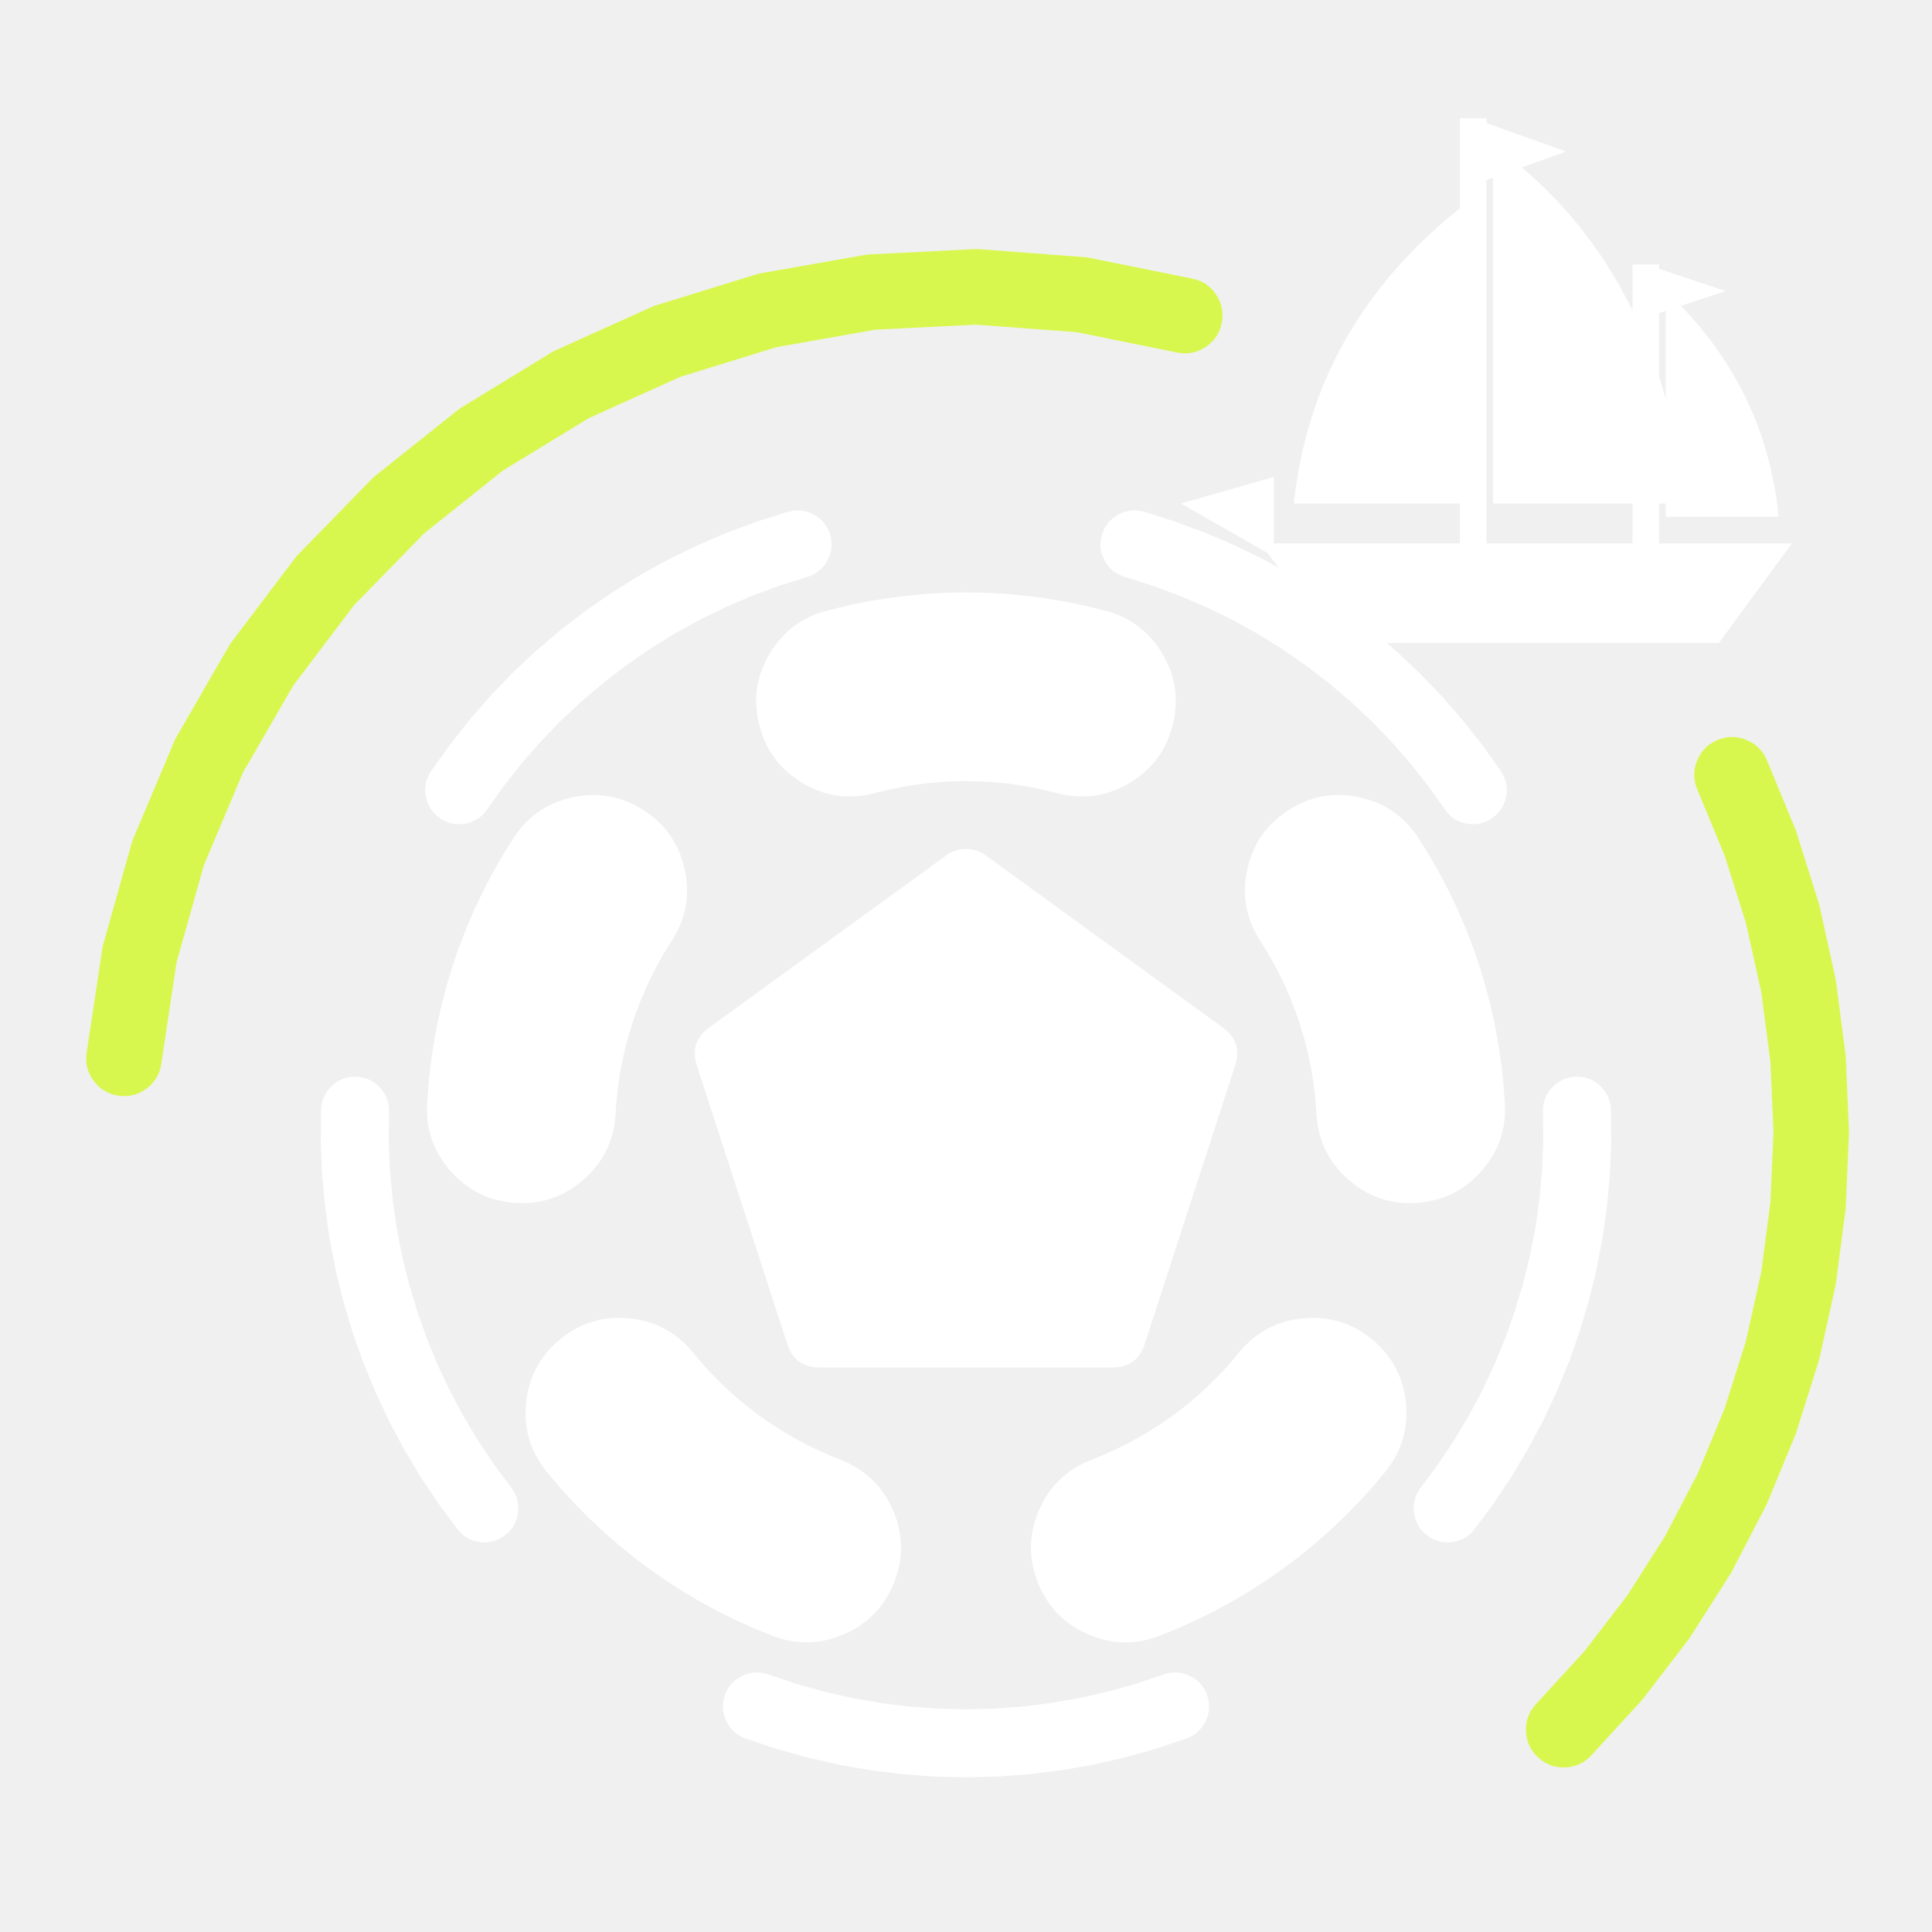
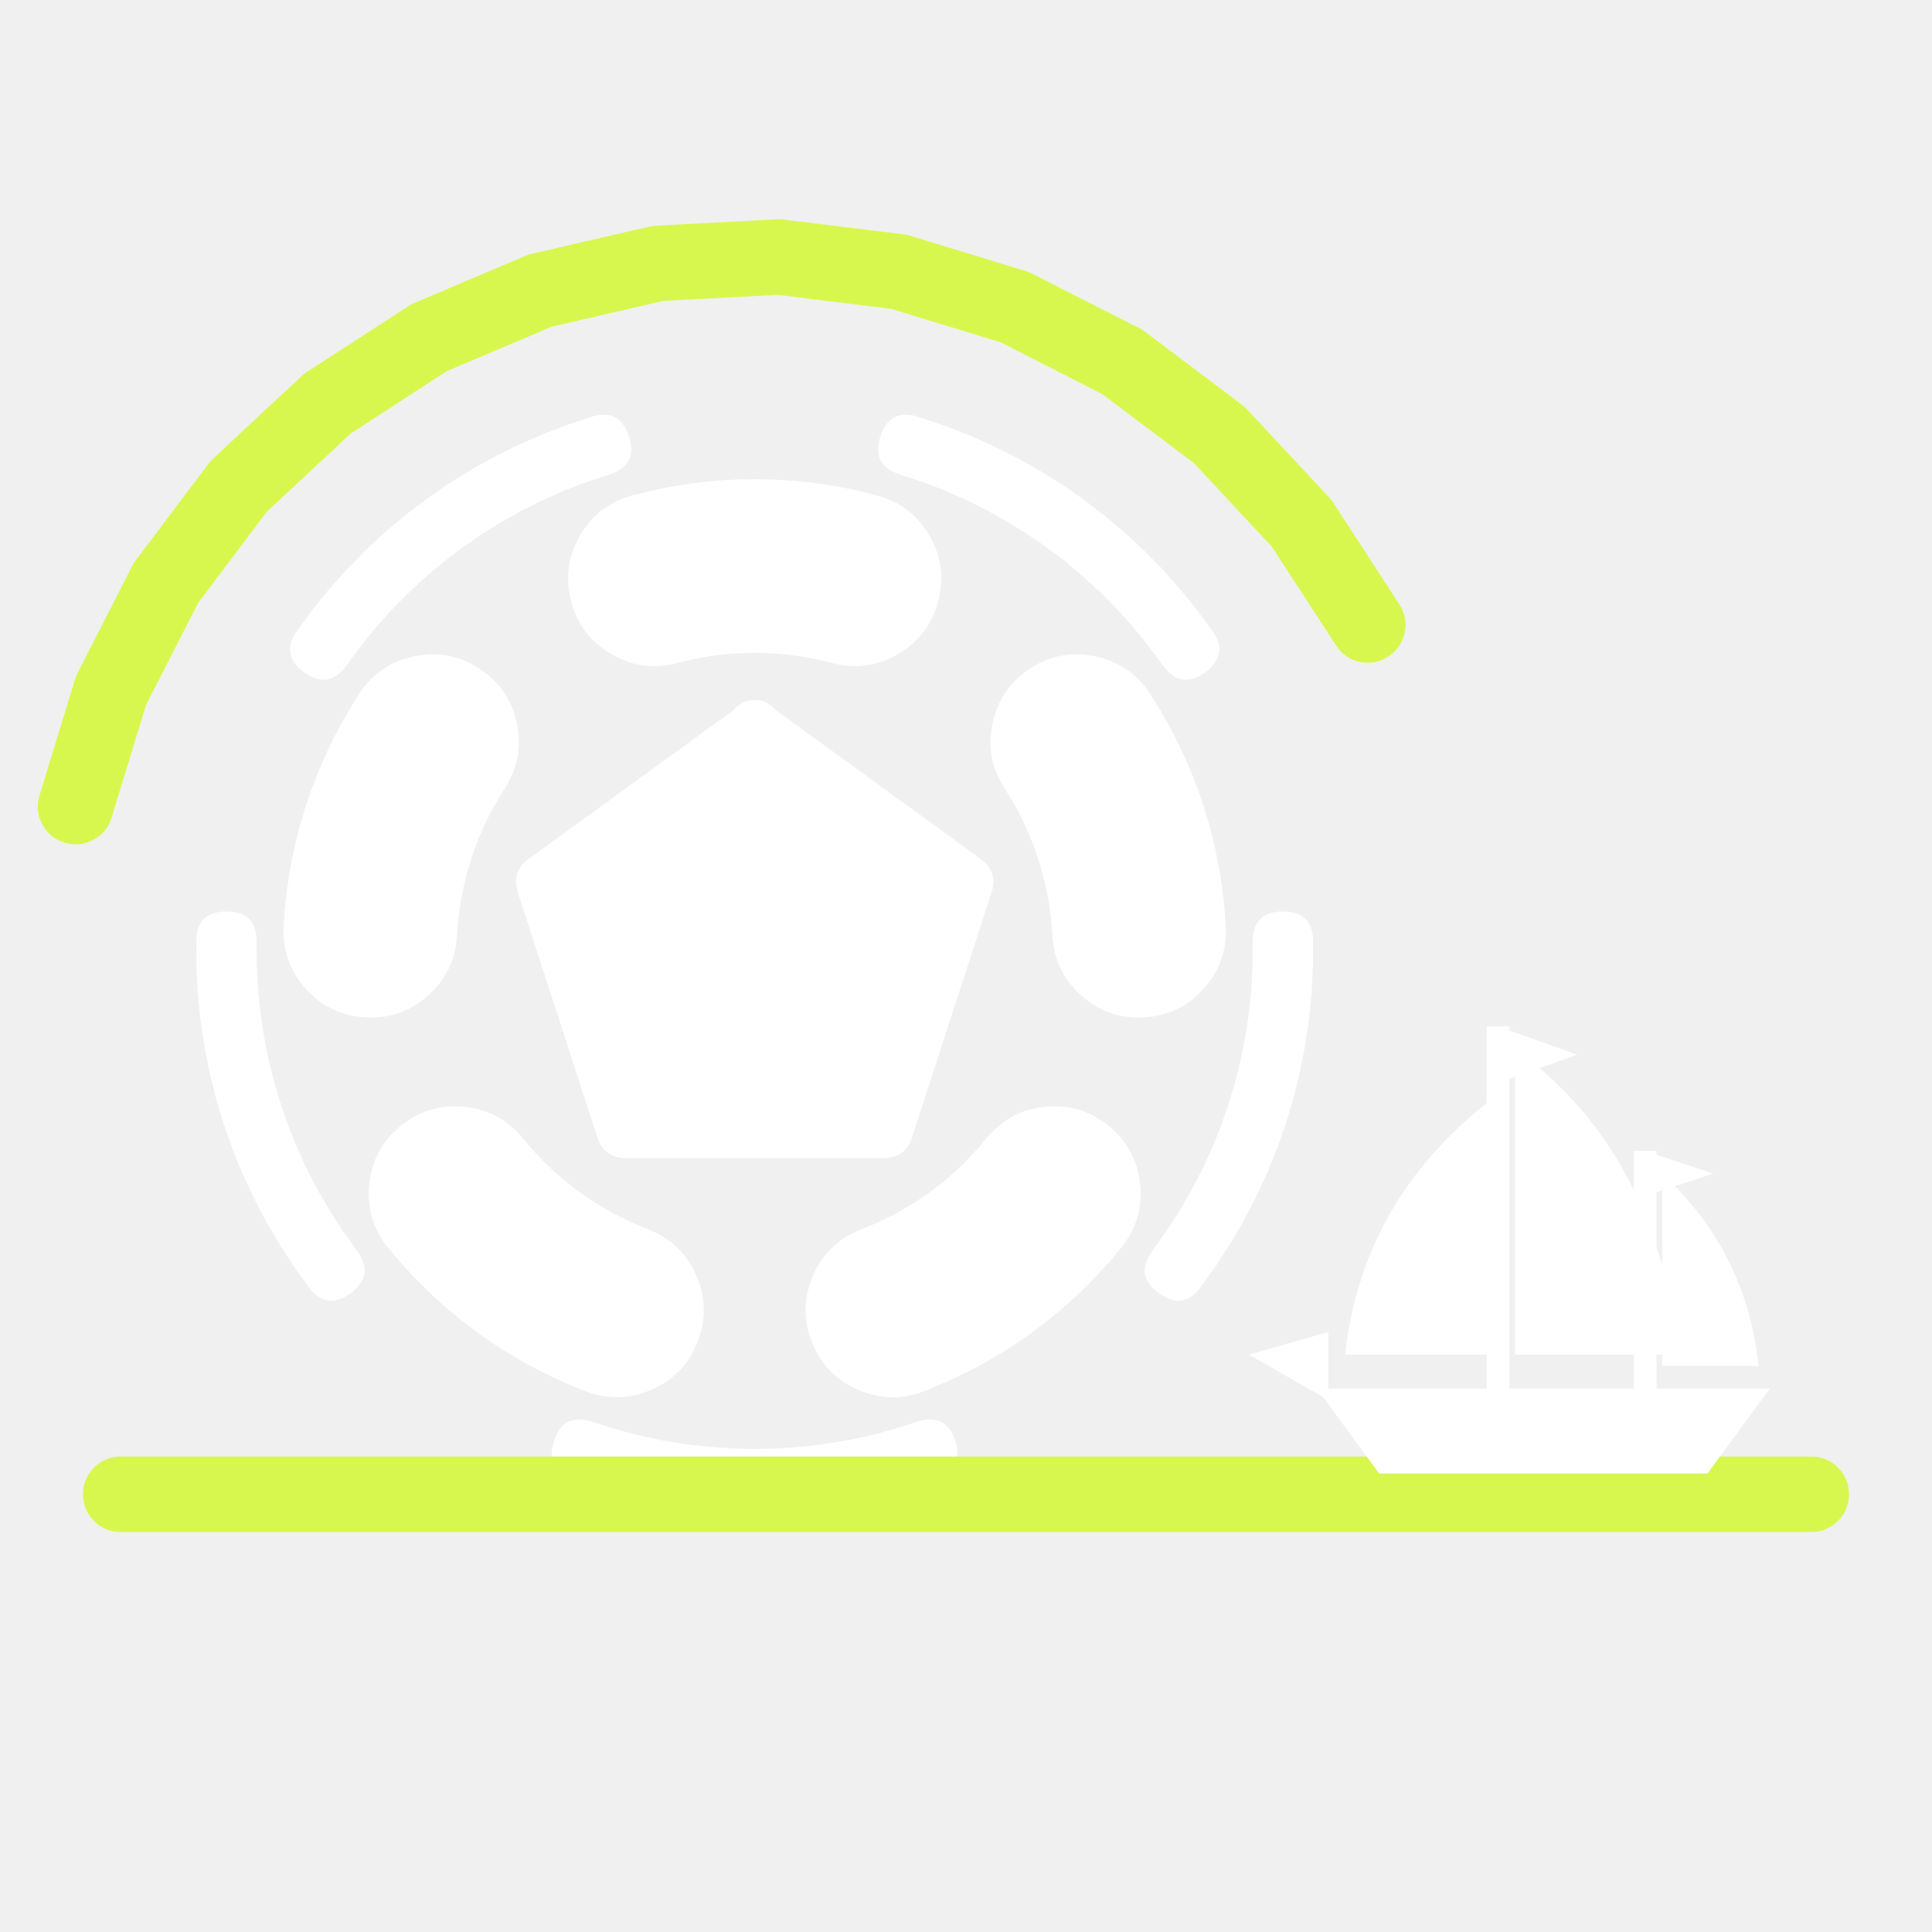
<svg xmlns="http://www.w3.org/2000/svg" viewBox="0 0 256 256" role="img" aria-labelledby="t">
-   <path fill="#FFFFFF" d="M129.73 112.83Q130.37 113.09 130.89 113.54L162.03 136.16Q164.67 138.08 163.66 141.19L151.68 178.09Q150.67 181.2 147.4 181.2H108.6Q105.33 181.2 104.32 178.09L92.34 141.19Q91.33 138.08 93.97 136.16L125.11 113.54Q125.63 113.09 126.27 112.83Q127.09 112.48 128 112.49Q128.91 112.48 129.73 112.83ZM188.09 111.26 189.26 113.13Q189.38 113.33 189.5 113.53L190.59 115.44Q190.71 115.65 190.82 115.85L191.84 117.81Q191.95 118.02 192.05 118.23L193 120.22Q193.1 120.43 193.19 120.64L194.07 122.67Q194.16 122.88 194.25 123.1L195.04 125.16Q195.13 125.38 195.21 125.6L195.93 127.68Q196 127.9 196.07 128.13L196.71 130.24Q196.78 130.46 196.84 130.69L197.4 132.82Q197.46 133.05 197.51 133.28L198 135.43Q198.05 135.66 198.09 135.89L198.49 138.06Q198.54 138.29 198.57 138.52L198.89 140.7Q198.92 140.93 198.95 141.16L199.19 143.36Q199.21 143.59 199.23 143.82L199.39 146.02Q199.76 151.19 196.36 155.1Q192.97 159.01 187.81 159.38Q182.64 159.75 178.73 156.36Q174.82 152.96 174.45 147.8L174.31 145.83L174.12 144.1L173.87 142.38L173.55 140.67L173.17 138.98L172.73 137.29L172.22 135.63L171.65 133.99L171.02 132.37L170.34 130.77L169.59 129.2L168.78 127.66L167.92 126.15L166.87 124.48Q164.13 120.08 165.31 115.04Q166.48 110 170.87 107.26Q175.27 104.52 180.31 105.69Q185.35 106.86 188.09 111.26ZM183.42 195.18 182 196.87Q181.85 197.04 181.69 197.22L180.21 198.85Q180.05 199.02 179.89 199.19L178.34 200.77Q178.18 200.94 178.01 201.1L176.41 202.62Q176.24 202.78 176.06 202.93L174.41 204.39Q174.23 204.54 174.05 204.69L172.34 206.09Q172.16 206.23 171.98 206.38L170.21 207.71Q170.03 207.85 169.84 207.98L168.03 209.24Q167.84 209.38 167.64 209.5L165.78 210.7Q165.59 210.83 165.39 210.94L163.49 212.07Q163.29 212.19 163.08 212.3L161.14 213.35Q160.94 213.46 160.73 213.57L158.75 214.55Q158.54 214.65 158.33 214.75L156.32 215.65Q156.1 215.75 155.89 215.84L153.84 216.67Q149.04 218.61 144.27 216.59Q139.51 214.58 137.56 209.78Q135.61 204.98 137.63 200.21Q139.65 195.44 144.45 193.5L146.27 192.76L147.86 192.04L149.42 191.27L150.95 190.44L152.44 189.55L153.91 188.61L155.33 187.62L156.72 186.57L158.07 185.47L159.37 184.32L160.63 183.12L161.85 181.88L163.02 180.59L164.29 179.08Q167.62 175.12 172.78 174.68Q177.94 174.23 181.9 177.56Q185.86 180.9 186.31 186.06Q186.75 191.21 183.42 195.18ZM56.61 146.02 56.77 143.82Q56.79 143.59 56.81 143.36L57.05 141.16Q57.08 140.93 57.11 140.7L57.43 138.52Q57.46 138.29 57.51 138.06L57.91 135.89Q57.95 135.66 58 135.43L58.49 133.28Q58.54 133.05 58.6 132.82L59.16 130.69Q59.22 130.46 59.29 130.24L59.93 128.13Q60 127.9 60.07 127.68L60.79 125.6Q60.87 125.38 60.96 125.16L61.75 123.1Q61.84 122.88 61.93 122.67L62.81 120.64Q62.9 120.43 63 120.22L63.95 118.23Q64.05 118.02 64.16 117.81L65.18 115.85Q65.29 115.65 65.41 115.44L66.5 113.53Q66.62 113.33 66.74 113.13L67.91 111.26Q70.65 106.86 75.69 105.69Q80.73 104.52 85.13 107.26Q89.52 110 90.69 115.04Q91.87 120.08 89.13 124.48L88.08 126.15L87.22 127.66L86.41 129.2L85.66 130.77L84.98 132.37L84.35 133.99L83.78 135.63L83.27 137.29L82.83 138.98L82.45 140.67L82.13 142.38L81.88 144.1L81.69 145.83L81.55 147.8Q81.18 152.96 77.27 156.36Q73.36 159.75 68.19 159.38Q63.03 159.01 59.64 155.1Q56.24 151.19 56.61 146.02ZM102.16 216.67 100.11 215.84Q99.9 215.75 99.68 215.65L97.67 214.75Q97.46 214.65 97.25 214.55L95.27 213.57Q95.06 213.46 94.86 213.35L92.92 212.3Q92.71 212.19 92.51 212.07L90.61 210.94Q90.41 210.83 90.22 210.7L88.36 209.5Q88.16 209.38 87.97 209.24L86.16 207.98Q85.97 207.85 85.79 207.71L84.02 206.38Q83.84 206.23 83.66 206.09L81.95 204.69Q81.77 204.54 81.59 204.39L79.94 202.93Q79.76 202.78 79.59 202.62L77.99 201.1Q77.82 200.94 77.66 200.77L76.11 199.19Q75.95 199.02 75.79 198.85L74.31 197.22Q74.15 197.04 74 196.87L72.58 195.18Q69.25 191.21 69.69 186.06Q70.14 180.9 74.1 177.56Q78.06 174.23 83.22 174.68Q88.38 175.12 91.71 179.08L92.98 180.59L94.15 181.88L95.37 183.12L96.63 184.32L97.93 185.47L99.28 186.57L100.67 187.62L102.09 188.61L103.56 189.55L105.05 190.44L106.58 191.27L108.14 192.04L109.73 192.76L111.55 193.5Q116.35 195.44 118.37 200.21Q120.39 204.98 118.44 209.78Q116.49 214.58 111.73 216.59Q106.96 218.61 102.16 216.67ZM109.72 80.88 111.86 80.35Q112.09 80.29 112.32 80.24L114.48 79.79Q114.71 79.74 114.94 79.71L117.11 79.34Q117.34 79.3 117.57 79.27L119.76 78.98Q119.99 78.95 120.23 78.93L122.42 78.72Q122.66 78.7 122.89 78.68L125.09 78.56Q125.33 78.55 125.56 78.54L127.77 78.5Q128 78.5 128.23 78.5L130.44 78.54Q130.67 78.55 130.91 78.56L133.11 78.68Q133.34 78.7 133.58 78.72L135.77 78.93Q136.01 78.95 136.24 78.98L138.43 79.27Q138.66 79.3 138.89 79.34L141.06 79.71Q141.29 79.74 141.52 79.79L143.68 80.24Q143.91 80.29 144.14 80.35L146.28 80.88Q151.3 82.12 153.98 86.56Q156.65 90.99 155.4 96.02Q154.16 101.04 149.72 103.72Q145.29 106.39 140.26 105.14L138.35 104.67L136.64 104.31L134.93 104.02L133.21 103.79L131.47 103.63L129.74 103.53L128 103.5L126.26 103.53L124.53 103.63L122.79 103.79L121.07 104.02L119.36 104.31L117.65 104.67L115.74 105.14Q110.71 106.39 106.28 103.72Q101.84 101.04 100.6 96.02Q99.35 90.99 102.02 86.56Q104.7 82.12 109.72 80.88ZM157.14 230.38 153.31 231.67Q153.2 231.7 153.09 231.73L149.21 232.83Q149.1 232.86 148.99 232.88L145.05 233.78Q144.94 233.81 144.83 233.83L140.85 234.53Q140.74 234.55 140.63 234.56L136.62 235.06Q136.51 235.08 136.4 235.08L132.37 235.39Q132.26 235.4 132.15 235.4L128.11 235.5Q128 235.5 127.89 235.5L123.85 235.4Q123.74 235.4 123.63 235.39L119.6 235.08Q119.49 235.08 119.38 235.06L115.37 234.56Q115.26 234.55 115.15 234.53L111.17 233.83Q111.06 233.81 110.95 233.78L107.01 232.88Q106.9 232.86 106.79 232.83L102.91 231.73Q102.8 231.7 102.69 231.67L98.86 230.38Q97.1 229.79 96.27 228.12Q95.44 226.45 96.03 224.68Q96.62 222.91 98.29 222.09Q99.96 221.26 101.73 221.85L105.45 223.1L109.12 224.13L112.84 224.98L116.6 225.64L120.38 226.12L124.19 226.4L128 226.5L131.81 226.4L135.62 226.12L139.4 225.64L143.16 224.98L146.88 224.13L150.55 223.1L154.27 221.85Q156.04 221.26 157.71 222.09Q159.38 222.91 159.97 224.68Q160.56 226.45 159.73 228.12Q158.9 229.79 157.14 230.38ZM57.18 102.1 59.52 98.81Q59.59 98.71 59.66 98.63L62.16 95.46Q62.23 95.37 62.3 95.28L64.96 92.24Q65.03 92.16 65.11 92.08L67.92 89.17Q68 89.09 68.08 89.01L71.02 86.25Q71.11 86.18 71.19 86.1L74.27 83.49Q74.36 83.42 74.45 83.35L77.65 80.9Q77.74 80.83 77.84 80.76L81.16 78.47Q81.25 78.41 81.35 78.35L84.79 76.23Q84.88 76.17 84.98 76.11L88.52 74.16Q88.61 74.11 88.72 74.06L92.35 72.29Q92.45 72.24 92.55 72.2L96.26 70.61Q96.37 70.57 96.47 70.53L100.26 69.13Q100.37 69.09 100.47 69.05L104.33 67.84Q106.1 67.29 107.76 68.15Q109.41 69.01 109.97 70.79Q110.53 72.57 109.66 74.22Q108.8 75.87 107.02 76.43L103.27 77.61L99.7 78.93L96.19 80.43L92.76 82.1L89.42 83.94L86.18 85.95L83.04 88.11L80.01 90.43L77.1 92.9L74.31 95.5L71.66 98.25L69.15 101.12L66.79 104.11L64.51 107.31Q63.43 108.83 61.6 109.14Q59.76 109.45 58.24 108.37Q56.72 107.29 56.41 105.45Q56.1 103.62 57.18 102.1ZM151.67 67.84 155.53 69.05Q155.63 69.09 155.74 69.13L159.53 70.53Q159.63 70.57 159.74 70.61L163.45 72.2Q163.55 72.24 163.65 72.29L167.28 74.06Q167.39 74.11 167.48 74.16L171.02 76.11Q171.12 76.17 171.21 76.23L174.65 78.35Q174.75 78.41 174.84 78.47L178.16 80.76Q178.26 80.83 178.35 80.9L181.55 83.35Q181.64 83.42 181.73 83.49L184.81 86.1Q184.89 86.18 184.98 86.25L187.92 89.01Q188 89.09 188.08 89.17L190.89 92.08Q190.97 92.16 191.04 92.24L193.7 95.28Q193.77 95.37 193.84 95.46L196.34 98.63Q196.41 98.71 196.48 98.81L198.82 102.1Q199.9 103.62 199.59 105.45Q199.28 107.29 197.76 108.37Q196.24 109.45 194.4 109.14Q192.57 108.83 191.49 107.31L189.21 104.11L186.85 101.12L184.34 98.25L181.69 95.5L178.9 92.9L175.99 90.43L172.96 88.11L169.82 85.95L166.58 83.94L163.24 82.1L159.81 80.43L156.3 78.93L152.73 77.61L148.98 76.43Q147.2 75.87 146.34 74.22Q145.47 72.57 146.03 70.79Q146.59 69.01 148.24 68.15Q149.9 67.29 151.67 67.84ZM60.56 202.55 58.15 199.31Q58.08 199.22 58.02 199.12L55.78 195.76Q55.72 195.67 55.66 195.57L53.59 192.11Q53.53 192.01 53.48 191.91L51.58 188.34Q51.53 188.25 51.48 188.14L49.77 184.49Q49.72 184.39 49.68 184.28L48.14 180.55Q48.1 180.44 48.06 180.34L46.72 176.53Q46.68 176.42 46.65 176.31L45.5 172.44Q45.47 172.34 45.44 172.23L44.48 168.3Q44.46 168.19 44.44 168.08L43.67 164.12Q43.65 164.01 43.64 163.9L43.08 159.9Q43.06 159.78 43.05 159.67L42.69 155.65Q42.68 155.54 42.67 155.43L42.51 151.39Q42.51 151.28 42.51 151.17L42.55 147.13Q42.57 145.26 43.9 143.96Q45.23 142.65 47.09 142.67Q48.96 142.69 50.26 144.02Q51.57 145.35 51.55 147.22L51.51 151.14L51.66 154.96L52 158.75L52.53 162.53L53.25 166.28L54.16 169.98L55.25 173.64L56.51 177.24L57.96 180.77L59.58 184.22L61.37 187.59L63.33 190.86L65.45 194.03L67.79 197.19Q68.9 198.68 68.62 200.53Q68.35 202.37 66.85 203.48Q65.36 204.59 63.51 204.32Q61.67 204.05 60.56 202.55ZM213.45 147.13 213.49 151.17Q213.49 151.28 213.49 151.39L213.33 155.43Q213.32 155.54 213.31 155.65L212.95 159.67Q212.94 159.78 212.92 159.9L212.36 163.9Q212.35 164.01 212.33 164.12L211.56 168.08Q211.54 168.19 211.52 168.3L210.56 172.23Q210.53 172.34 210.5 172.44L209.35 176.31Q209.32 176.42 209.28 176.53L207.94 180.34Q207.9 180.44 207.86 180.55L206.32 184.28Q206.28 184.39 206.23 184.49L204.52 188.14Q204.47 188.25 204.42 188.34L202.52 191.91Q202.47 192.01 202.41 192.11L200.34 195.57Q200.28 195.67 200.22 195.76L197.98 199.12Q197.92 199.22 197.85 199.31L195.44 202.55Q194.33 204.05 192.49 204.32Q190.64 204.59 189.15 203.48Q187.65 202.37 187.38 200.53Q187.1 198.68 188.21 197.19L190.55 194.03L192.67 190.86L194.63 187.59L196.42 184.22L198.04 180.77L199.49 177.24L200.75 173.64L201.84 169.98L202.75 166.28L203.47 162.53L204 158.75L204.34 154.96L204.49 151.14L204.45 147.22Q204.43 145.35 205.74 144.02Q207.04 142.69 208.91 142.67Q210.77 142.65 212.1 143.96Q213.43 145.26 213.45 147.13Z" />
-   <path fill="#D8F74E" d="M11.48 139.49 13.56 125.7Q13.61 125.39 13.69 125.09L17.47 111.65Q17.56 111.35 17.68 111.07L23.1 98.21Q23.22 97.92 23.38 97.65L30.35 85.57Q30.51 85.3 30.7 85.05L39.12 73.92Q39.31 73.68 39.53 73.45L49.27 63.46Q49.49 63.24 49.73 63.05L60.64 54.35Q60.89 54.15 61.15 53.99L73.06 46.71Q73.33 46.55 73.61 46.42L86.33 40.68Q86.61 40.55 86.91 40.46L100.24 36.35Q100.54 36.26 100.85 36.2L114.59 33.78Q114.9 33.73 115.21 33.71L129.15 33.01Q129.46 33 129.77 33.02L143.68 34.07Q144 34.09 144.3 34.15L157.98 36.92Q160.01 37.33 161.15 39.05Q162.3 40.78 161.89 42.81Q161.48 44.84 159.75 45.98Q158.03 47.13 156 46.72L142.63 44.01L129.33 43.02L116.02 43.68L102.89 46L90.16 49.93L78.01 55.41L66.63 62.36L56.21 70.67L46.9 80.21L38.86 90.84L32.19 102.38L27.01 114.66L23.4 127.49L21.37 140.98Q21.06 143.03 19.4 144.26Q17.73 145.49 15.68 145.18Q13.63 144.87 12.4 143.21Q11.17 141.54 11.48 139.49ZM234.13 100.75 237.86 109.78Q237.95 109.98 238.01 110.19L240.95 119.51Q241.02 119.72 241.07 119.93L243.18 129.47Q243.23 129.68 243.26 129.9L244.53 139.59Q244.56 139.8 244.57 140.02L245 149.78Q245 150 245 150.22L244.57 159.98Q244.56 160.2 244.53 160.41L243.26 170.1Q243.23 170.32 243.18 170.53L241.07 180.07Q241.02 180.28 240.95 180.49L238.01 189.81Q237.95 190.02 237.86 190.22L234.13 199.25Q234.04 199.45 233.94 199.64L229.43 208.31Q229.33 208.5 229.21 208.69L223.96 216.93Q223.84 217.11 223.71 217.28L217.76 225.04Q217.63 225.21 217.48 225.37L210.88 232.57Q209.48 234.1 207.41 234.19Q205.34 234.28 203.82 232.88Q202.29 231.48 202.2 229.41Q202.11 227.34 203.51 225.82L209.96 218.78L215.65 211.37L220.66 203.5L224.97 195.22L228.54 186.59L231.35 177.69L233.37 168.58L234.59 159.33L235 150L234.59 140.67L233.37 131.42L231.35 122.31L228.54 113.41L224.89 104.58Q224.09 102.67 224.89 100.75Q225.68 98.84 227.59 98.05Q229.51 97.25 231.42 98.05Q233.33 98.84 234.13 100.75Z" />
-   <path fill="#FFFFFF" d="M167.99 73.3 156.48 66.72 168.8 63.2V72H193.44V66.72H171.44Q173.97 43.13 193.44 27.6V15.68H196.96V16.31L207.52 20.08L201.65 22.18Q210.89 30.03 216.32 41.15V35.04H219.84V35.63L228.64 38.56L222.73 40.53Q234.06 52.26 235.68 68.48H220.72V66.72H219.84V72H237.44L227.76 85.2H176.72L167.99 73.3ZM196.96 23.85V72H216.32V66.72H197.84V23.54ZM219.84 41.49V49.91Q220.31 51.35 220.72 52.83V41.2Z" />
+   <path fill="#FFFFFF" d="M100 92.78Q101.5 92.67 102.76 94.06L129.93 113.8Q132.28 115.51 131.38 118.27L120.85 150.7Q119.95 153.46 117.05 153.46H82.95Q80.05 153.46 79.15 150.7L68.62 118.27Q67.72 115.51 70.07 113.8L97.24 94.06Q98.5 92.67 100 92.78ZM148.43 165.5 147.21 166.96Q147.07 167.12 146.92 167.28L145.64 168.69Q145.5 168.85 145.35 169.01L144.01 170.37Q143.86 170.52 143.71 170.67L142.32 171.99Q142.17 172.13 142.01 172.28L140.58 173.54Q140.41 173.68 140.25 173.81L138.77 175.02Q138.6 175.16 138.43 175.29L136.91 176.44Q136.74 176.57 136.56 176.69L135 177.78Q134.82 177.9 134.64 178.02L133.04 179.05Q132.86 179.17 132.67 179.28L131.03 180.25Q130.85 180.36 130.66 180.46L128.98 181.37Q128.79 181.48 128.6 181.57L126.89 182.42Q126.7 182.51 126.5 182.6L124.76 183.38Q124.56 183.47 124.37 183.55L122.6 184.27Q118.18 186.06 113.8 184.2Q109.41 182.35 107.62 177.93Q105.83 173.52 107.69 169.13Q109.54 164.75 113.96 162.96L115.52 162.32L116.87 161.71L118.19 161.06L119.49 160.35L120.76 159.6L122.01 158.8L123.22 157.95L124.4 157.06L125.54 156.13L126.65 155.15L127.72 154.14L128.75 153.08L129.74 151.99L130.83 150.69Q133.9 147.05 138.65 146.64Q143.39 146.23 147.04 149.3Q150.68 152.36 151.09 157.11Q151.5 161.85 148.43 165.5ZM37.6 122.51 37.73 120.61Q37.75 120.4 37.77 120.18L37.98 118.29Q38 118.07 38.03 117.86L38.31 115.97Q38.34 115.76 38.38 115.55L38.73 113.67Q38.77 113.46 38.82 113.25L39.23 111.39Q39.28 111.18 39.33 110.97L39.82 109.13Q39.88 108.92 39.94 108.72L40.49 106.89Q40.56 106.69 40.63 106.48L41.25 104.68Q41.32 104.48 41.4 104.28L42.09 102.5Q42.17 102.3 42.25 102.1L43.01 100.35Q43.09 100.15 43.19 99.96L44.01 98.24Q44.1 98.04 44.2 97.85L45.08 96.16Q45.18 95.97 45.29 95.78L46.24 94.13Q46.35 93.94 46.46 93.76L47.47 92.14Q49.99 88.1 54.63 87.02Q59.27 85.94 63.31 88.46Q67.35 90.98 68.43 95.62Q69.51 100.26 66.99 104.31L66.09 105.74L65.36 107.02L64.67 108.33L64.04 109.67L63.45 111.02L62.92 112.4L62.44 113.79L62.01 115.21L61.63 116.64L61.3 118.08L61.04 119.53L60.82 120.99L60.66 122.46L60.54 124.15Q60.2 128.9 56.6 132.02Q53 135.14 48.25 134.8Q43.5 134.46 40.38 130.86Q37.26 127.27 37.6 122.51ZM77.4 184.27 75.63 183.55Q75.44 183.47 75.24 183.38L73.5 182.6Q73.3 182.51 73.11 182.42L71.4 181.57Q71.21 181.48 71.02 181.37L69.34 180.46Q69.15 180.36 68.97 180.25L67.33 179.28Q67.14 179.17 66.96 179.05L65.36 178.02Q65.18 177.9 65 177.78L63.44 176.69Q63.26 176.57 63.09 176.44L61.57 175.29Q61.4 175.16 61.23 175.02L59.75 173.81Q59.59 173.68 59.42 173.54L57.99 172.28Q57.83 172.13 57.68 171.99L56.29 170.67Q56.14 170.52 55.99 170.37L54.65 169.01Q54.5 168.85 54.36 168.69L53.08 167.28Q52.93 167.12 52.79 166.96L51.57 165.5Q48.5 161.85 48.91 157.11Q49.32 152.36 52.96 149.3Q56.61 146.23 61.35 146.64Q66.1 147.05 69.17 150.69L70.26 151.99L71.25 153.08L72.28 154.14L73.35 155.15L74.46 156.13L75.6 157.06L76.78 157.95L77.99 158.8L79.24 159.6L80.51 160.35L81.81 161.06L83.13 161.71L84.48 162.32L86.04 162.96Q90.46 164.75 92.31 169.13Q94.17 173.52 92.38 177.93Q90.59 182.35 86.2 184.2Q81.82 186.06 77.4 184.27ZM84.03 65.58 85.88 65.12Q86.09 65.07 86.3 65.02L88.17 64.63Q88.38 64.59 88.59 64.55L90.47 64.23Q90.68 64.2 90.9 64.17L92.79 63.92Q93 63.89 93.22 63.87L95.12 63.69Q95.33 63.67 95.54 63.66L97.45 63.55Q97.66 63.54 97.88 63.54L99.78 63.5Q100 63.5 100.22 63.5L102.12 63.54Q102.34 63.54 102.55 63.55L104.46 63.66Q104.67 63.67 104.88 63.69L106.78 63.87Q107 63.89 107.21 63.92L109.1 64.17Q109.32 64.2 109.53 64.23L111.41 64.55Q111.62 64.59 111.83 64.63L113.7 65.02Q113.91 65.07 114.12 65.12L115.97 65.58Q120.59 66.72 123.05 70.8Q125.51 74.88 124.36 79.51Q123.21 84.13 119.13 86.59Q115.05 89.05 110.43 87.9L108.79 87.49L107.34 87.19L105.89 86.94L104.42 86.75L102.95 86.61L101.48 86.53L100 86.5L98.52 86.53L97.05 86.61L95.58 86.75L94.11 86.94L92.66 87.19L91.21 87.49L89.57 87.9Q84.95 89.05 80.87 86.59Q76.78 84.13 75.64 79.51Q74.49 74.88 76.95 70.8Q79.41 66.72 84.03 65.58ZM152.53 92.14 153.54 93.76Q153.65 93.94 153.76 94.13L154.71 95.78Q154.82 95.97 154.92 96.16L155.8 97.85Q155.9 98.04 155.99 98.24L156.81 99.96Q156.91 100.15 156.99 100.35L157.75 102.1Q157.83 102.3 157.91 102.5L158.6 104.28Q158.68 104.48 158.75 104.68L159.37 106.48Q159.44 106.69 159.51 106.89L160.06 108.72Q160.12 108.92 160.18 109.13L160.67 110.97Q160.72 111.18 160.77 111.39L161.18 113.25Q161.23 113.46 161.27 113.67L161.62 115.55Q161.66 115.76 161.69 115.97L161.97 117.86Q162 118.07 162.02 118.29L162.23 120.18Q162.25 120.4 162.27 120.61L162.4 122.51Q162.74 127.27 159.62 130.86Q156.5 134.46 151.75 134.8Q147 135.14 143.4 132.02Q139.8 128.9 139.46 124.15L139.34 122.46L139.18 120.99L138.96 119.53L138.7 118.08L138.37 116.64L137.99 115.21L137.56 113.79L137.08 112.4L136.55 111.02L135.96 109.67L135.33 108.33L134.64 107.02L133.91 105.74L133.01 104.31Q130.49 100.26 131.57 95.62Q132.65 90.98 136.69 88.46Q140.73 85.94 145.37 87.02Q150.01 88.1 152.53 92.14ZM124 196 120.84 197Q120.75 197.03 120.66 197.06L117.46 197.91Q117.36 197.93 117.27 197.95L114.03 198.66Q113.94 198.68 113.85 198.69L110.58 199.24Q110.48 199.26 110.39 199.27L107.09 199.66Q107 199.67 106.91 199.68L103.6 199.91Q103.5 199.92 103.41 199.92L100.09 200Q100.05 200 100 200Q99.95 200 99.91 200L96.59 199.92Q96.5 199.92 96.4 199.91L93.09 199.68Q93 199.67 92.91 199.66L89.61 199.27Q89.52 199.26 89.42 199.24L86.15 198.69Q86.06 198.68 85.97 198.66L82.73 197.95Q82.64 197.93 82.54 197.91L79.34 197.06Q79.25 197.03 79.16 197L76 196Q72.19 194.79 73.4 190.97Q74 189.07 75.26 188.42Q76.52 187.77 78.42 188.37L81.49 189.35L84.51 190.16L87.57 190.82L90.65 191.33L93.76 191.7L96.87 191.92L100 192L103.13 191.92L106.24 191.7L109.35 191.33L112.43 190.82L115.49 190.16L118.51 189.35L121.58 188.37Q123.48 187.77 124.74 188.42Q126 189.07 126.6 190.97Q127.81 194.79 124 196ZM39.44 83.48 41.4 80.81Q41.46 80.73 41.52 80.66L43.61 78.08Q43.67 78.01 43.73 77.94L45.94 75.47Q46.01 75.4 46.07 75.33L48.4 72.96Q48.46 72.9 48.53 72.83L50.96 70.58Q51.03 70.52 51.11 70.45L53.64 68.32Q53.72 68.26 53.79 68.2L56.43 66.19Q56.5 66.13 56.58 66.08L59.31 64.19Q59.39 64.14 59.47 64.09L62.28 62.34Q62.36 62.29 62.44 62.24L65.34 60.62Q65.42 60.57 65.51 60.53L68.47 59.05Q68.56 59.01 68.65 58.97L71.68 57.63Q71.77 57.6 71.85 57.56L74.95 56.37Q75.04 56.34 75.13 56.31L78.27 55.26Q82.07 54 83.33 57.8Q84.59 61.6 80.79 62.86L77.74 63.87L74.82 64.99L71.96 66.25L69.16 67.65L66.43 69.18L63.78 70.83L61.21 72.61L58.72 74.5L56.33 76.52L54.04 78.64L51.84 80.87L49.76 83.2L47.79 85.63L45.88 88.22Q44.7 89.83 43.3 90.04Q41.9 90.26 40.29 89.07Q37.07 86.7 39.44 83.48ZM173.99 124.8 173.97 128.12Q173.97 128.21 173.96 128.31L173.79 131.62Q173.78 131.71 173.77 131.81L173.44 135.11Q173.43 135.2 173.41 135.3L172.92 138.57Q172.91 138.67 172.89 138.76L172.25 142.01Q172.23 142.11 172.2 142.2L171.41 145.42Q171.38 145.51 171.36 145.6L170.41 148.78Q170.38 148.87 170.35 148.96L169.25 152.09Q169.22 152.17 169.18 152.26L167.94 155.34Q167.9 155.42 167.86 155.51L166.47 158.52Q166.43 158.61 166.39 158.69L164.86 161.63Q164.81 161.71 164.76 161.8L163.1 164.66Q163.05 164.74 163 164.82L161.19 167.61Q161.14 167.69 161.09 167.76L159.16 170.46Q156.82 173.71 153.57 171.38Q150.32 169.05 152.65 165.8L154.53 163.18L156.23 160.55L157.8 157.85L159.25 155.08L160.56 152.24L161.73 149.34L162.77 146.39L163.66 143.4L164.42 140.37L165.02 137.3L165.49 134.21L165.8 131.1L165.97 127.97L165.99 124.75Q166 122.75 167.01 121.76Q168.01 120.77 170.01 120.78Q173.86 120.8 173.99 124.5C173.99 124.57 173.99 124.65 173.99 124.73Q173.99 124.77 173.99 124.8ZM40.84 170.46 38.91 167.76Q38.86 167.69 38.81 167.61L37 164.82Q36.95 164.74 36.9 164.66L35.24 161.8Q35.19 161.71 35.14 161.63L33.61 158.69Q33.57 158.61 33.53 158.52L32.14 155.51Q32.1 155.42 32.06 155.34L30.82 152.26Q30.78 152.17 30.75 152.09L29.65 148.96Q29.62 148.87 29.59 148.78L28.64 145.6Q28.62 145.51 28.59 145.42L27.8 142.2Q27.77 142.11 27.75 142.01L27.11 138.76Q27.09 138.67 27.08 138.57L26.59 135.3Q26.57 135.2 26.56 135.11L26.23 131.81Q26.22 131.71 26.21 131.62L26.04 128.31Q26.03 128.21 26.03 128.12L26.01 124.8Q26.01 124.77 26.01 124.73C26.01 124.65 26.01 124.57 26.02 124.49Q26.14 120.8 29.99 120.78Q33.99 120.75 34.01 124.75L34.03 127.97L34.2 131.1L34.51 134.21L34.98 137.3L35.58 140.37L36.34 143.4L37.23 146.39L38.27 149.34L39.44 152.24L40.75 155.08L42.2 157.85L43.77 160.55L45.47 163.18L47.35 165.8Q48.51 167.42 48.28 168.82Q48.05 170.21 46.43 171.38Q44.8 172.54 43.41 172.31Q42.01 172.08 40.84 170.46ZM121.73 55.26 124.87 56.31Q124.96 56.34 125.05 56.37L128.15 57.56Q128.23 57.6 128.32 57.63L131.35 58.97Q131.44 59.01 131.53 59.05L134.49 60.53Q134.58 60.57 134.66 60.62L137.56 62.24Q137.64 62.29 137.72 62.34L140.53 64.09Q140.61 64.14 140.69 64.19L143.42 66.08Q143.5 66.13 143.57 66.19L146.21 68.2Q146.28 68.26 146.36 68.32L148.89 70.45Q148.97 70.52 149.04 70.58L151.47 72.83Q151.54 72.9 151.6 72.96L153.93 75.33Q153.99 75.4 154.06 75.47L156.27 77.94Q156.33 78.01 156.39 78.08L158.48 80.66Q158.54 80.73 158.6 80.81L160.56 83.48Q162.93 86.7 159.71 89.07Q158.1 90.26 156.7 90.04Q155.3 89.83 154.12 88.22L152.21 85.63L150.24 83.2L148.16 80.87L145.96 78.64L143.67 76.52L141.28 74.5L138.79 72.61L136.22 70.83L133.57 69.18L130.84 67.65L128.04 66.25L125.18 64.99L122.26 63.87L119.21 62.86Q115.41 61.6 116.67 57.8Q117.93 54 121.73 55.26Z" />
+   <path fill="#D8F74E" d="M5.23 105.41 9.92 90.07Q10.05 89.66 10.24 89.27L17.52 74.98Q17.72 74.59 17.99 74.24L27.64 61.43Q27.9 61.08 28.22 60.78L39.95 49.85Q40.27 49.55 40.64 49.31L54.09 40.58Q54.45 40.34 54.85 40.17L69.62 33.9Q70.02 33.73 70.45 33.63L86.07 30.02Q86.5 29.93 86.93 29.9L102.95 29.06Q103.39 29.04 103.82 29.09L119.74 31.05Q120.17 31.1 120.59 31.23L135.93 35.92Q136.34 36.05 136.73 36.24L151.02 43.52Q151.41 43.72 151.76 43.99L164.57 53.64Q164.92 53.9 165.22 54.22L176.15 65.95Q176.45 66.27 176.69 66.64L185.42 80.09Q186.55 81.82 186.12 83.85Q185.69 85.87 183.95 87Q182.22 88.13 180.19 87.7Q178.17 87.27 177.04 85.53L168.54 72.45L158.2 61.36L146.09 52.24L132.58 45.35L118.08 40.92L103.04 39.07L87.89 39.87L73.12 43.28L59.16 49.2L46.45 57.46L35.36 67.8L26.24 79.91L19.35 93.42L14.79 108.33Q14.19 110.31 12.36 111.29Q10.53 112.26 8.55 111.65Q6.57 111.05 5.6 109.22Q4.62 107.39 5.23 105.41ZM16 193H240Q242.07 193 243.54 194.46Q245 195.93 245 198Q245 200.07 243.54 201.54Q242.07 203 240 203H16Q13.93 203 12.46 201.54Q11 200.07 11 198Q11 195.93 12.46 194.46Q13.93 193 16 193Z" />
+   <path fill="#FFFFFF" d="M175.31 185.11 165.5 179.5 176 176.5V184H197V179.5H178.25Q180.4 159.39 197 146.16V136H200V136.54L209 139.75L204 141.54Q211.88 148.23 216.5 157.71V152.5H219.5V153L227 155.5L221.96 157.18Q231.62 167.18 233 181H220.25V179.5H219.5V184H234.5L226.25 195.25H182.75L175.31 185.11ZM200 142.96V184H216.5V179.5H200.75V142.7ZM219.5 158V165.17Q219.9 166.4 220.25 167.66V157.75Z" />
</svg>
